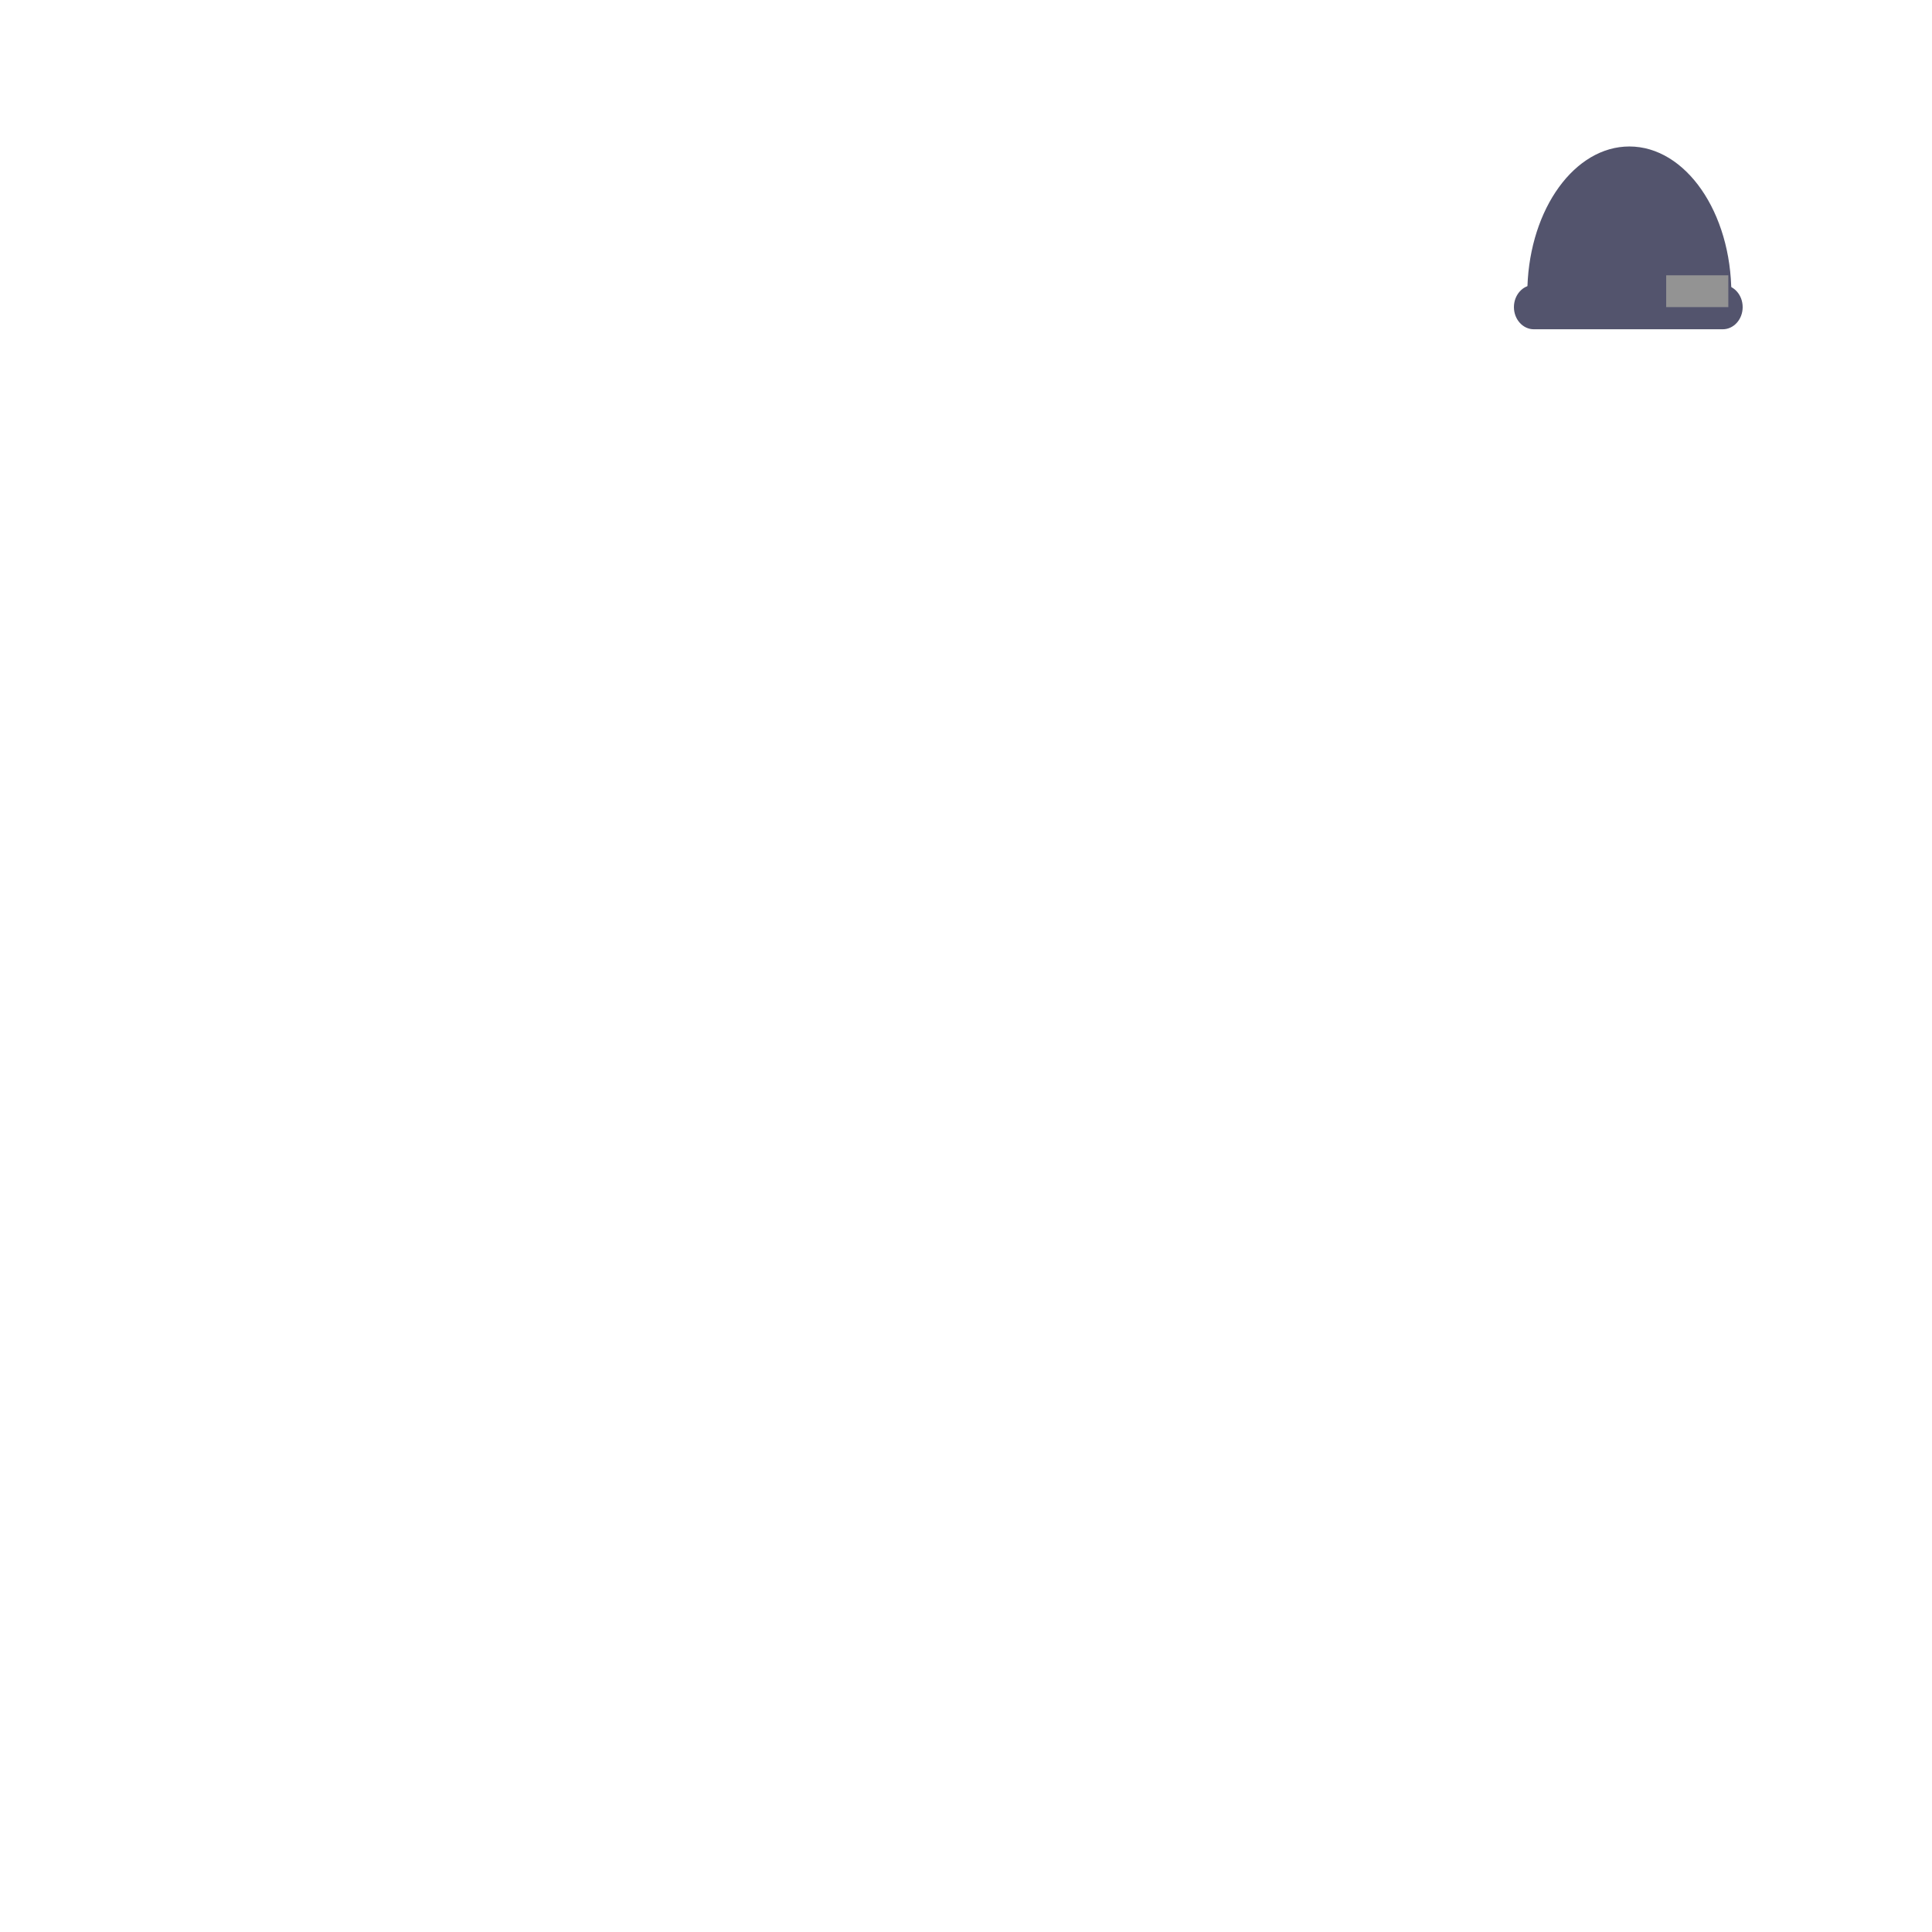
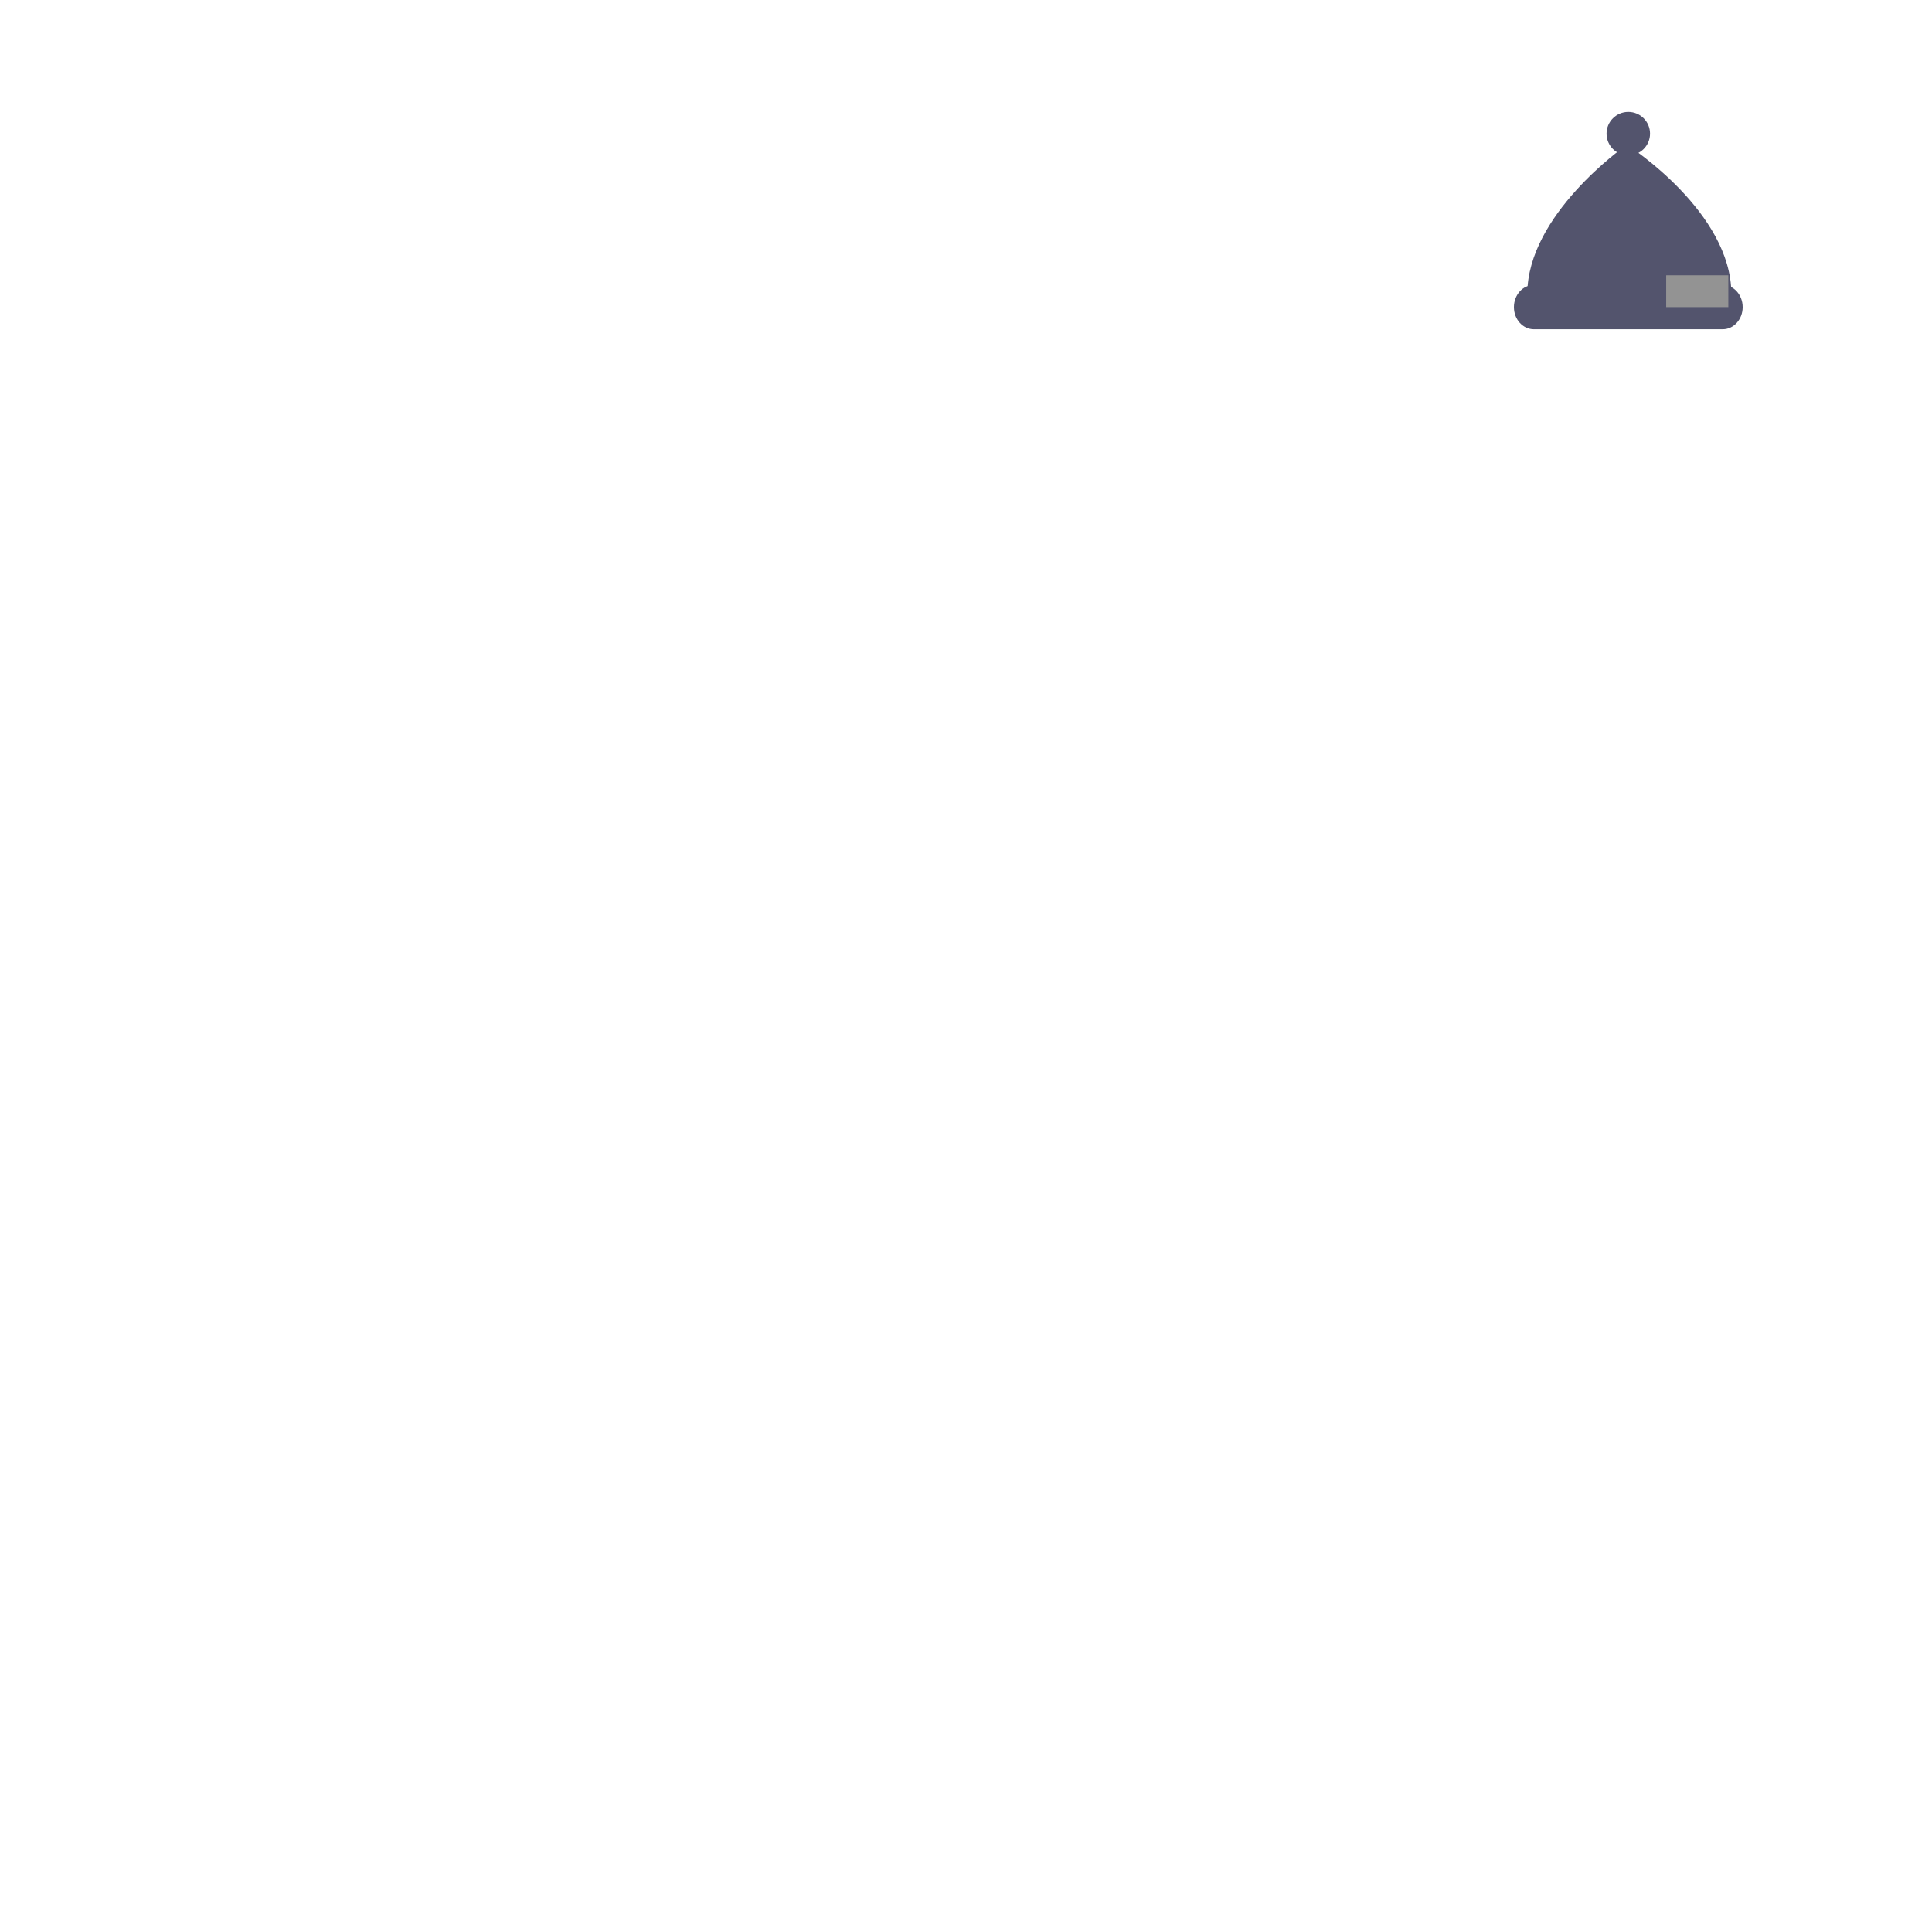
<svg xmlns="http://www.w3.org/2000/svg" version="1.1" id="레이어_1" x="0px" y="0px" width="600px" height="600px" viewBox="0 0 600 600" enable-background="new 0 0 600 600" xml:space="preserve">
  <g id="레이어_3">
</g>
  <g id="레이어_1_1_">
    <g id="레이어_2_1_" display="none">
      <rect x="196.5" y="45" display="inline" fill="none" stroke="#000000" stroke-miterlimit="10" width="229" height="229" />
      <rect x="196.5" y="284.241" display="inline" fill="none" stroke="#000000" stroke-miterlimit="10" width="229" height="272.759" />
      <rect x="440.5" y="45" display="inline" fill="none" stroke="#000000" stroke-miterlimit="10" width="127" height="127" />
      <rect x="440.5" y="188.833" display="inline" fill="none" stroke="#000000" stroke-miterlimit="10" width="127" height="127" />
      <rect x="440.5" y="333.5" display="inline" fill="none" stroke="#000000" stroke-miterlimit="10" width="127" height="223.5" />
    </g>
    <g id="레이어_1_3_">
	</g>
    <g id="레이어_2">
	</g>
  </g>
-   <path fill="#53546D" d="M506.003,45.488c-0.515,0-1.022,0.021-1.53,0.056c-16.788,1.154-30.153,21.174-30.153,45.706h14.875h31.715  h16.778C537.688,65.976,523.502,45.488,506.003,45.488z" />
-   <path fill="#53546D" d="M541.201,95.379c0,3.799-2.769,6.879-6.183,6.879h-58.671c-3.415,0-6.184-3.08-6.184-6.879l0,0  c0-3.799,2.769-6.879,6.184-6.879h58.671C538.435,88.5,541.201,91.58,541.201,95.379L541.201,95.379z" />
+   <path fill="#53546D" d="M506.003,45.488l-1.53,0.056c0,0-30.152,21.174-30.152,45.706h14.875h31.715h16.778  C537.688,65.976,506.003,45.488,506.003,45.488z" />
+   <path fill="#53546D" d="M541.201,95.379c0,3.799-2.77,6.879-6.184,6.879h-58.671c-3.415,0-6.184-3.08-6.184-6.879l0,0  c0-3.799,2.769-6.879,6.184-6.879h58.671C538.435,88.5,541.201,91.58,541.201,95.379L541.201,95.379z" />
  <rect x="517.451" y="85.5" fill="#939393" width="19.299" height="9.879" />
+   <circle fill="#53546D" cx="505.682" cy="41.502" r="6.752" />
</svg>
